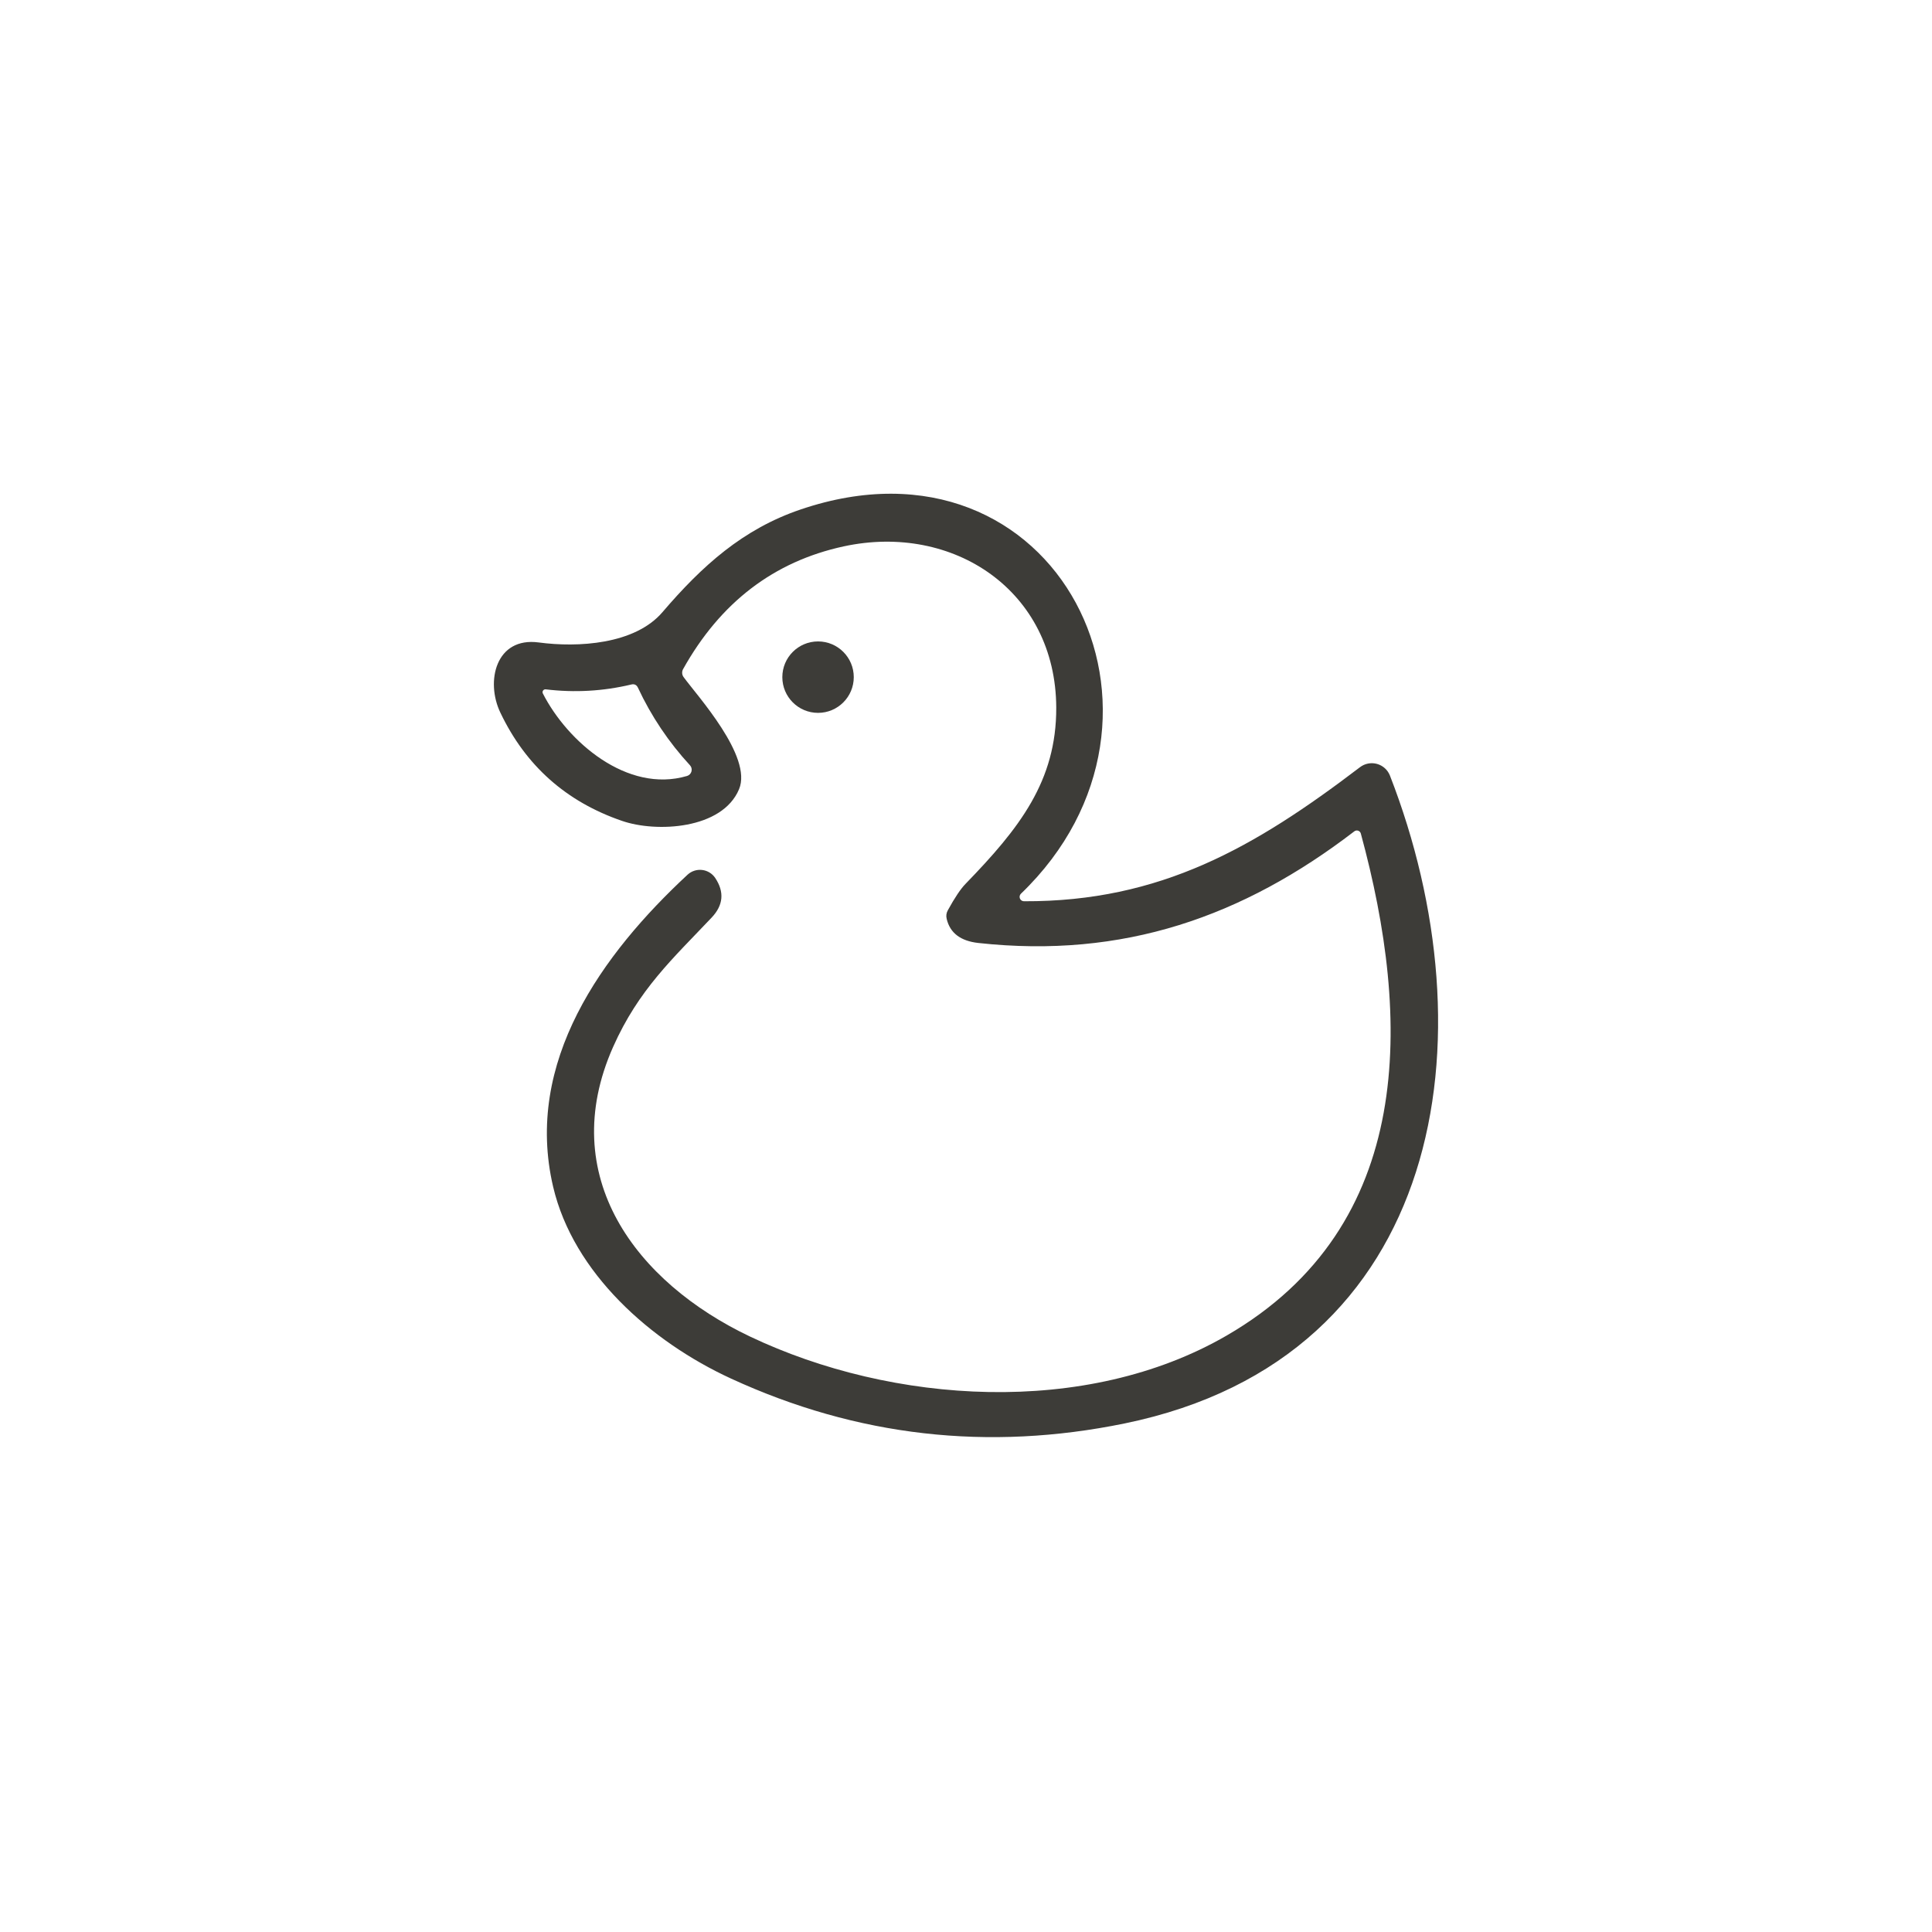
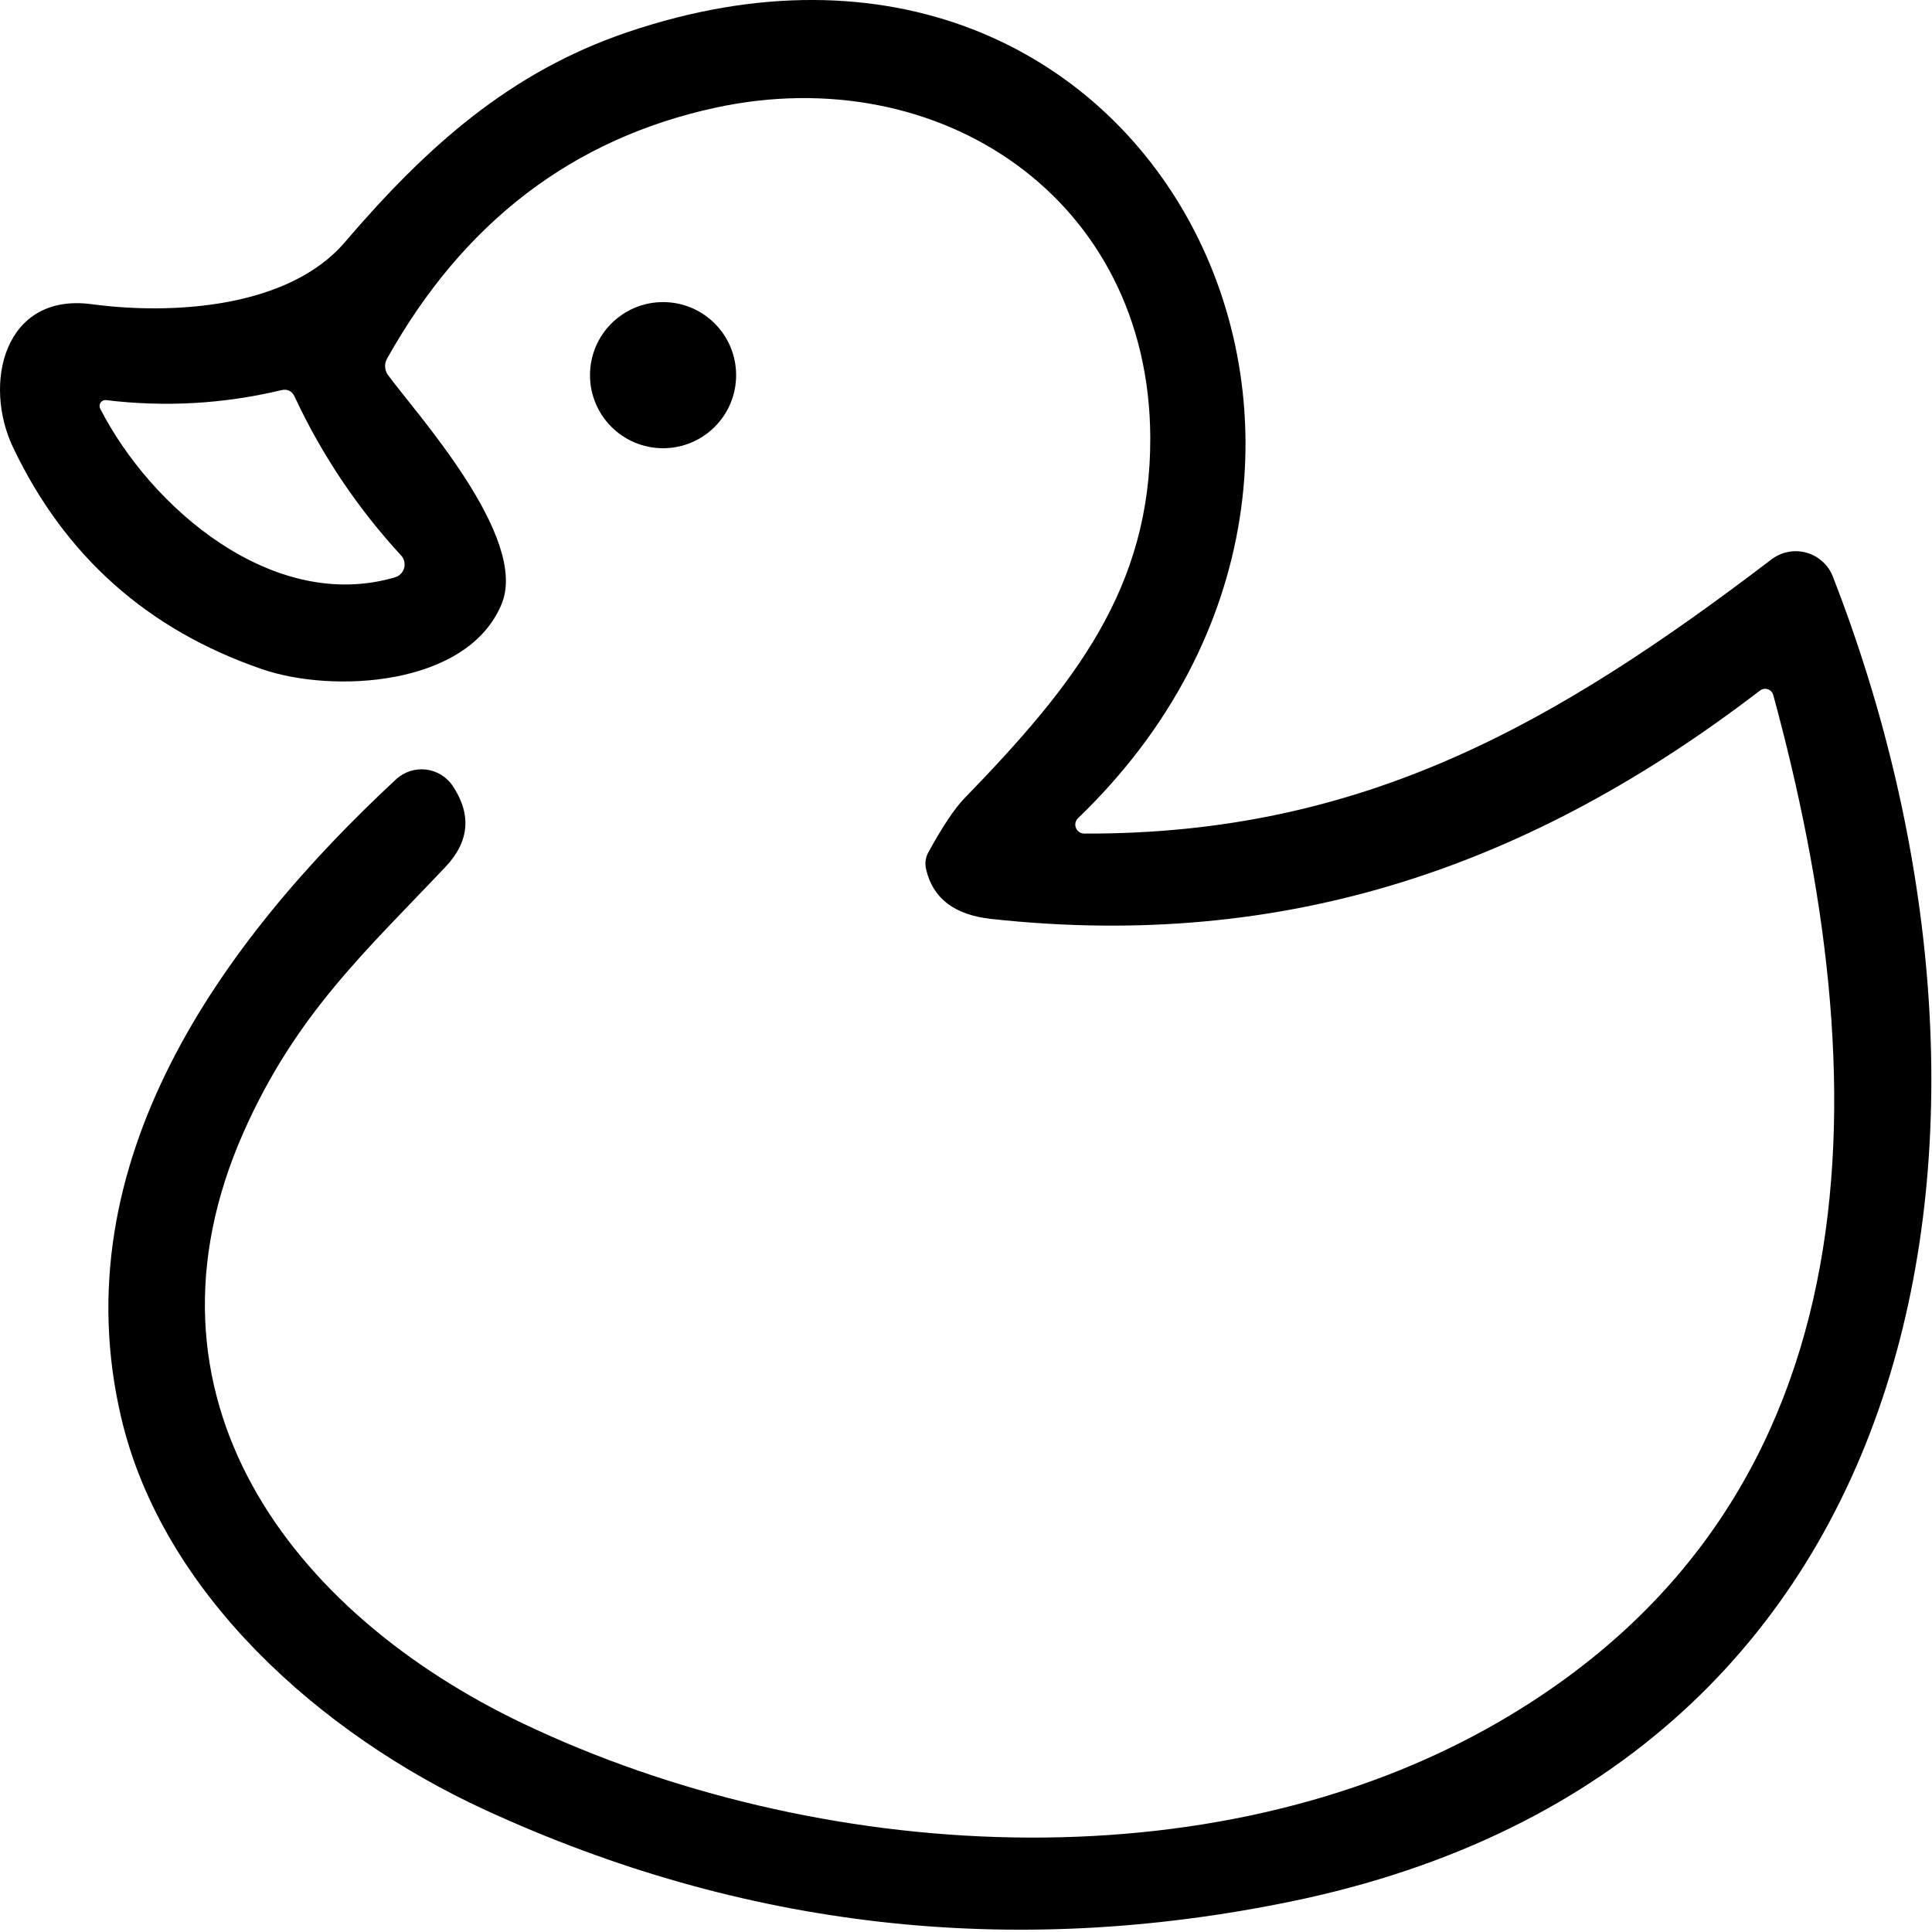
- <svg xmlns="http://www.w3.org/2000/svg" xml:space="preserve" fill-rule="evenodd" stroke-linejoin="round" stroke-miterlimit="2" clip-rule="evenodd" viewBox="0 0 225 225">
-   <g fill="#3d3c38">
-     <path fill-rule="nonzero" d="M158.48 97.07a.48.48 0 0 0-.76-.25c-12.97 9.95-26.92 14.84-43.77 13-2.08-.227-3.313-1.163-3.7-2.81-.087-.353-.04-.69.14-1.01.807-1.467 1.49-2.487 2.05-3.06 6.28-6.47 10.6-11.98 10.57-20.53-.05-13.6-11.98-21.54-24.75-18.78-8.133 1.76-14.37 6.527-18.71 14.3a.862.862 0 0 0 .05.91c1.58 2.17 8.07 9.27 6.47 13.07-1.96 4.69-9.64 5.07-13.63 3.69-6.507-2.233-11.23-6.437-14.17-12.61-1.75-3.65-.52-8.84 4.47-8.17 4.55.61 11.2.24 14.42-3.54 4.6-5.37 9.35-9.67 16.09-11.95 29.89-10.14 47 24.22 25.65 44.75a.511.511 0 0 0 .35.88c15.9.06 26.88-6.28 39.13-15.61a2.268 2.268 0 0 1 3.49.97c11.79 30.25 6.58 67.75-30.88 75.45-15.907 3.267-31.19 1.527-45.85-5.22-9.39-4.32-18.37-12.33-20.72-22.33-3.42-14.55 5.72-27.13 15.66-36.36a2.136 2.136 0 0 1 3.21.38c1.093 1.64.953 3.183-.42 4.63-4.52 4.78-8.49 8.36-11.47 15.06-6.69 15.07 2.67 27.41 15.94 33.72 16.59 7.89 39.12 9.39 55.53-.12 22.04-12.78 21.48-36.9 15.61-58.46ZM63.55 80.28a.332.332 0 0 0-.33.48c2.86 5.61 9.82 11.66 16.79 9.61a.762.762 0 0 0 .35-1.24 35.308 35.308 0 0 1-6.06-9.03c-.16-.347-.423-.473-.79-.38-3.28.78-6.6.967-9.96.56Z" />
+ <svg xmlns="http://www.w3.org/2000/svg" xml:space="preserve" fill-rule="evenodd" stroke-linejoin="round" stroke-miterlimit="2" clip-rule="evenodd" viewBox="0 0 110 110">
+   <g fill="currentcolor" transform="translate(-57.518 -57.5)">
+     <path fill-rule="nonzero" d="M158.48 97.07a.48.48 0 0 0-.76-.25c-12.97 9.95-26.92 14.84-43.77 13-2.08-.227-3.313-1.163-3.7-2.81-.087-.353-.04-.69.14-1.01.807-1.467 1.49-2.487 2.05-3.06 6.28-6.47 10.6-11.98 10.57-20.53-.05-13.6-11.98-21.54-24.75-18.78-8.133 1.76-14.37 6.527-18.71 14.3a.864.864 0 0 0 .05.91c1.58 2.17 8.07 9.27 6.47 13.07-1.96 4.69-9.64 5.07-13.63 3.69-6.507-2.233-11.23-6.437-14.17-12.61-1.75-3.65-.52-8.84 4.47-8.17 4.55.61 11.2.24 14.42-3.54 4.6-5.37 9.35-9.67 16.09-11.95 29.89-10.14 47 24.22 25.65 44.75a.51.51 0 0 0 .35.88c15.9.06 26.88-6.28 39.13-15.61a2.27 2.27 0 0 1 3.49.97c11.79 30.25 6.58 67.75-30.88 75.45-15.907 3.267-31.19 1.527-45.85-5.22-9.39-4.32-18.37-12.33-20.72-22.33-3.42-14.55 5.72-27.13 15.66-36.36a2.136 2.136 0 0 1 3.21.38c1.093 1.64.953 3.183-.42 4.63-4.52 4.78-8.49 8.36-11.47 15.06-6.69 15.07 2.67 27.41 15.94 33.72 16.59 7.89 39.12 9.39 55.53-.12 22.04-12.78 21.48-36.9 15.61-58.46ZM63.55 80.28a.334.334 0 0 0-.33.48c2.86 5.61 9.82 11.66 16.79 9.61a.763.763 0 0 0 .35-1.24 35.323 35.323 0 0 1-6.06-9.03c-.16-.347-.423-.473-.79-.38-3.28.78-6.6.967-9.96.56Z" />
    <circle cx="95.27" cy="78.86" r="4.16" />
  </g>
</svg>
